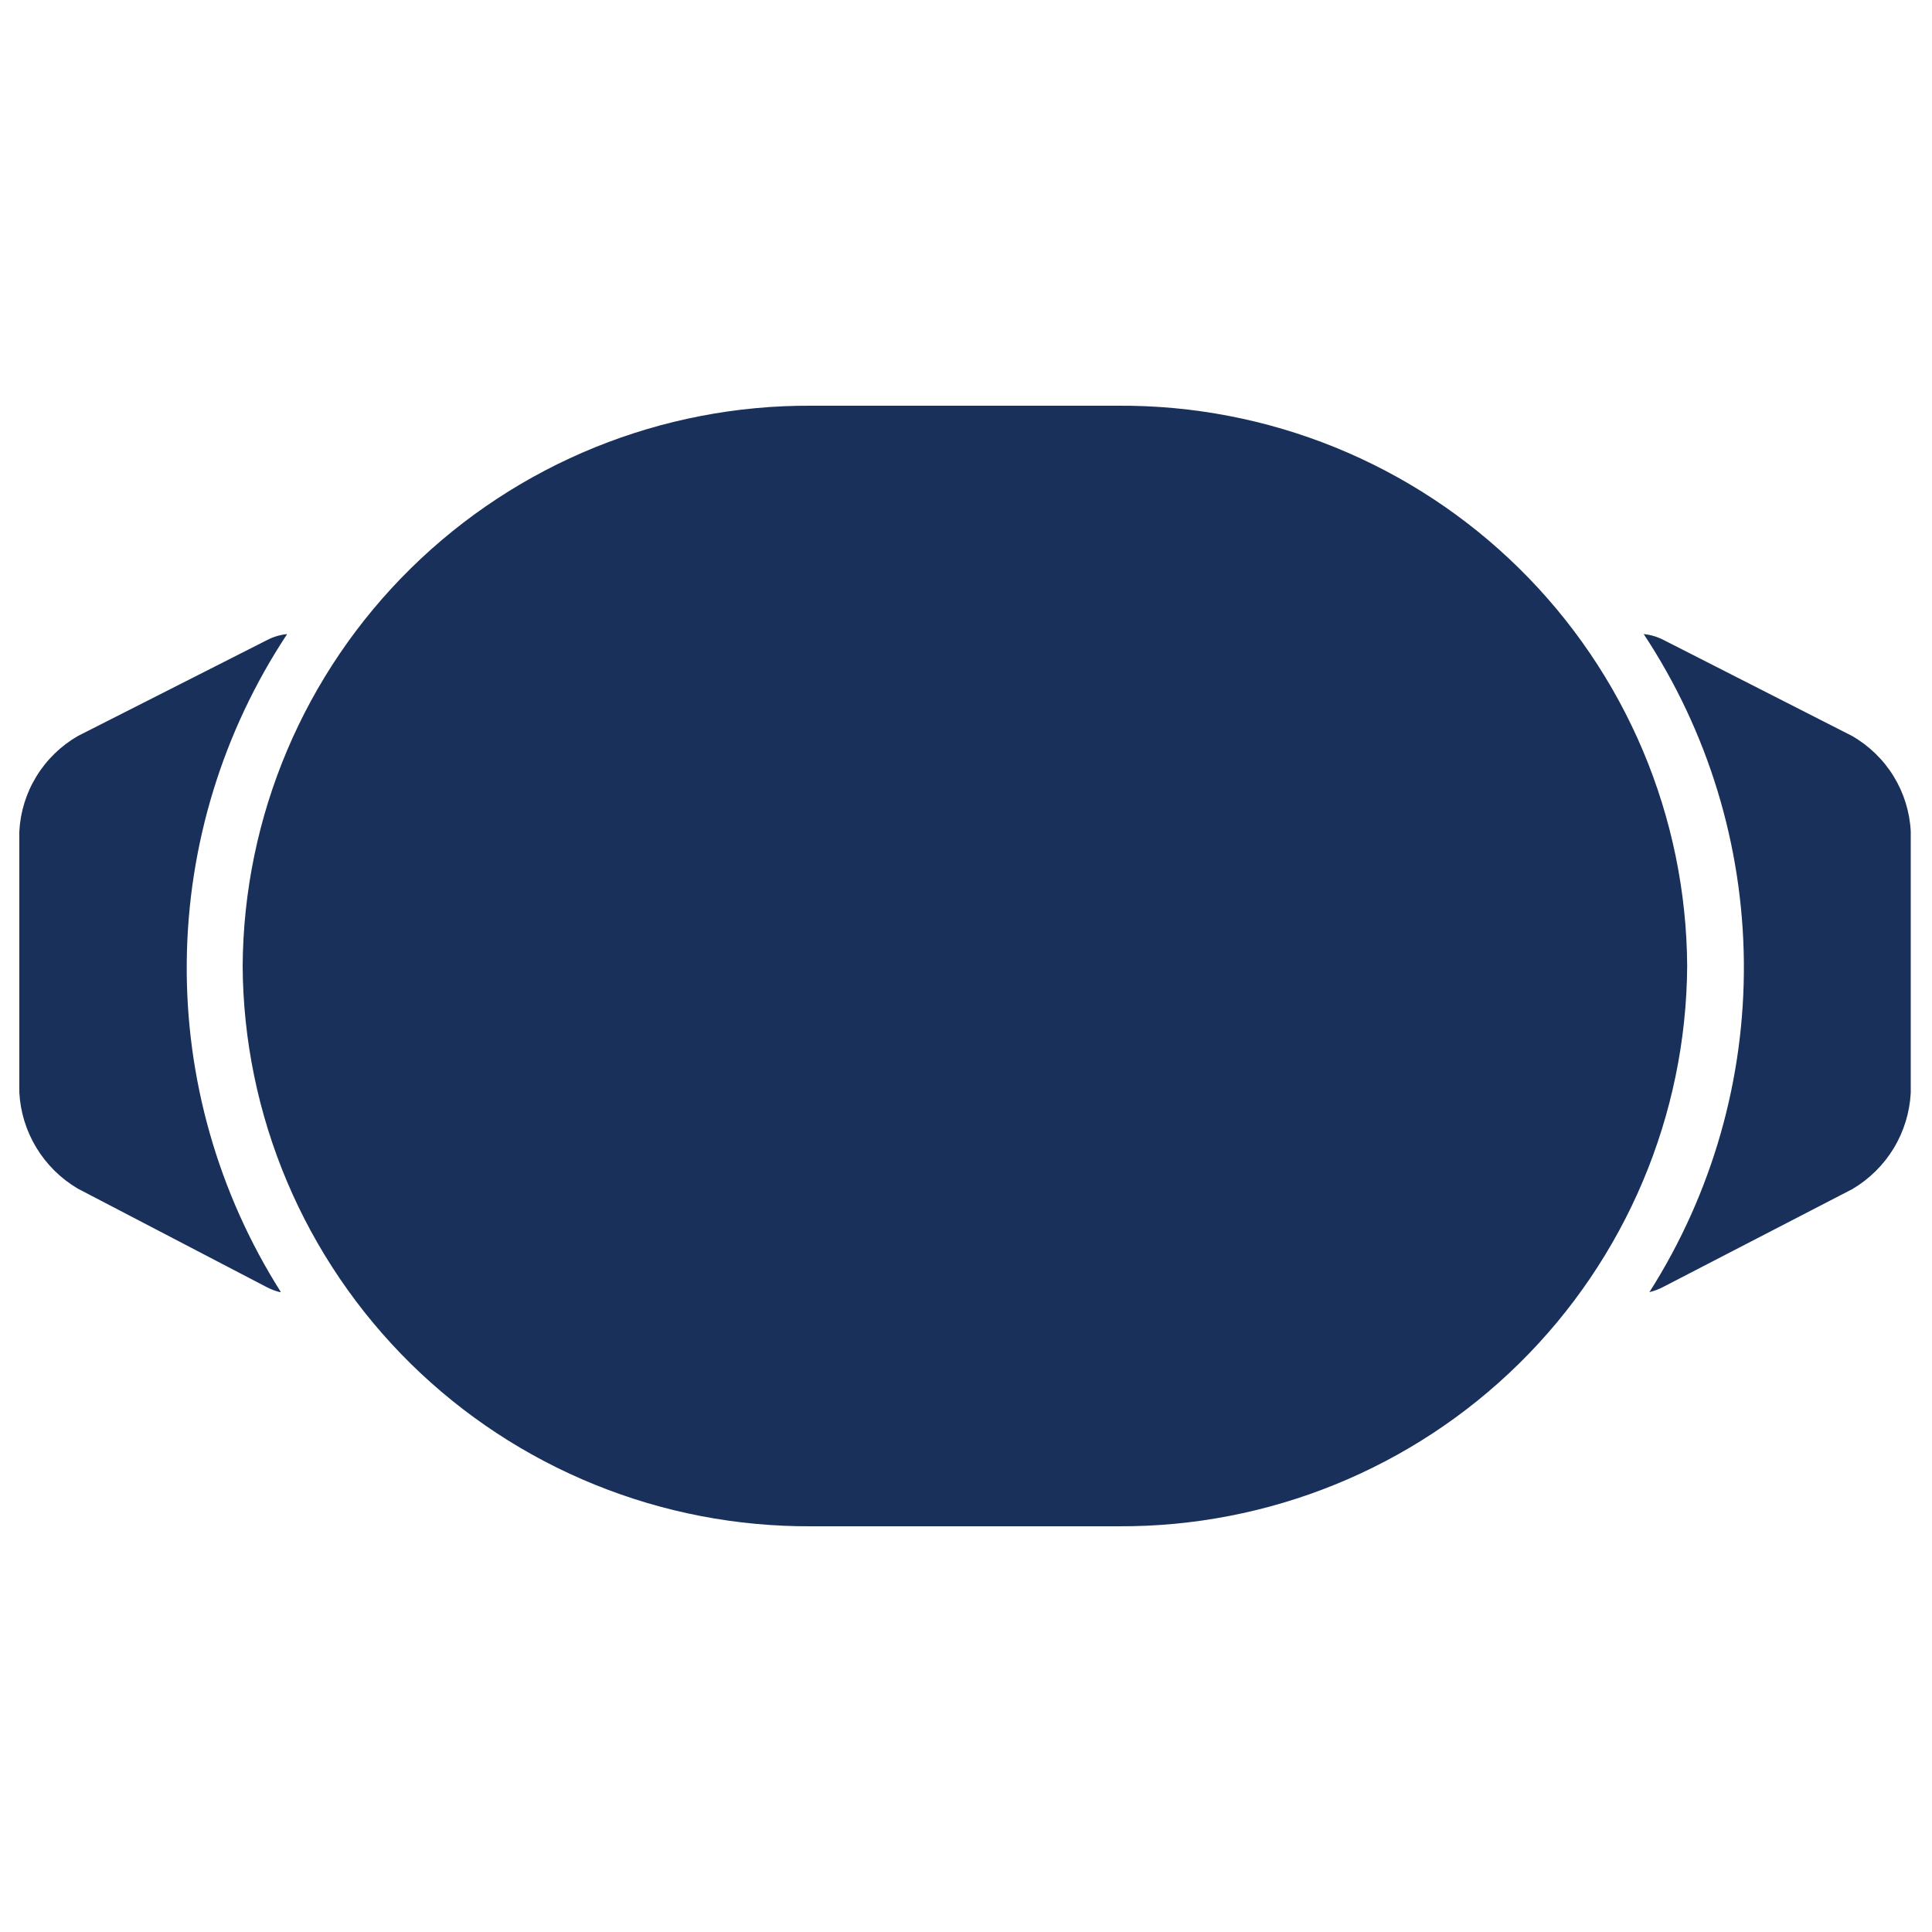
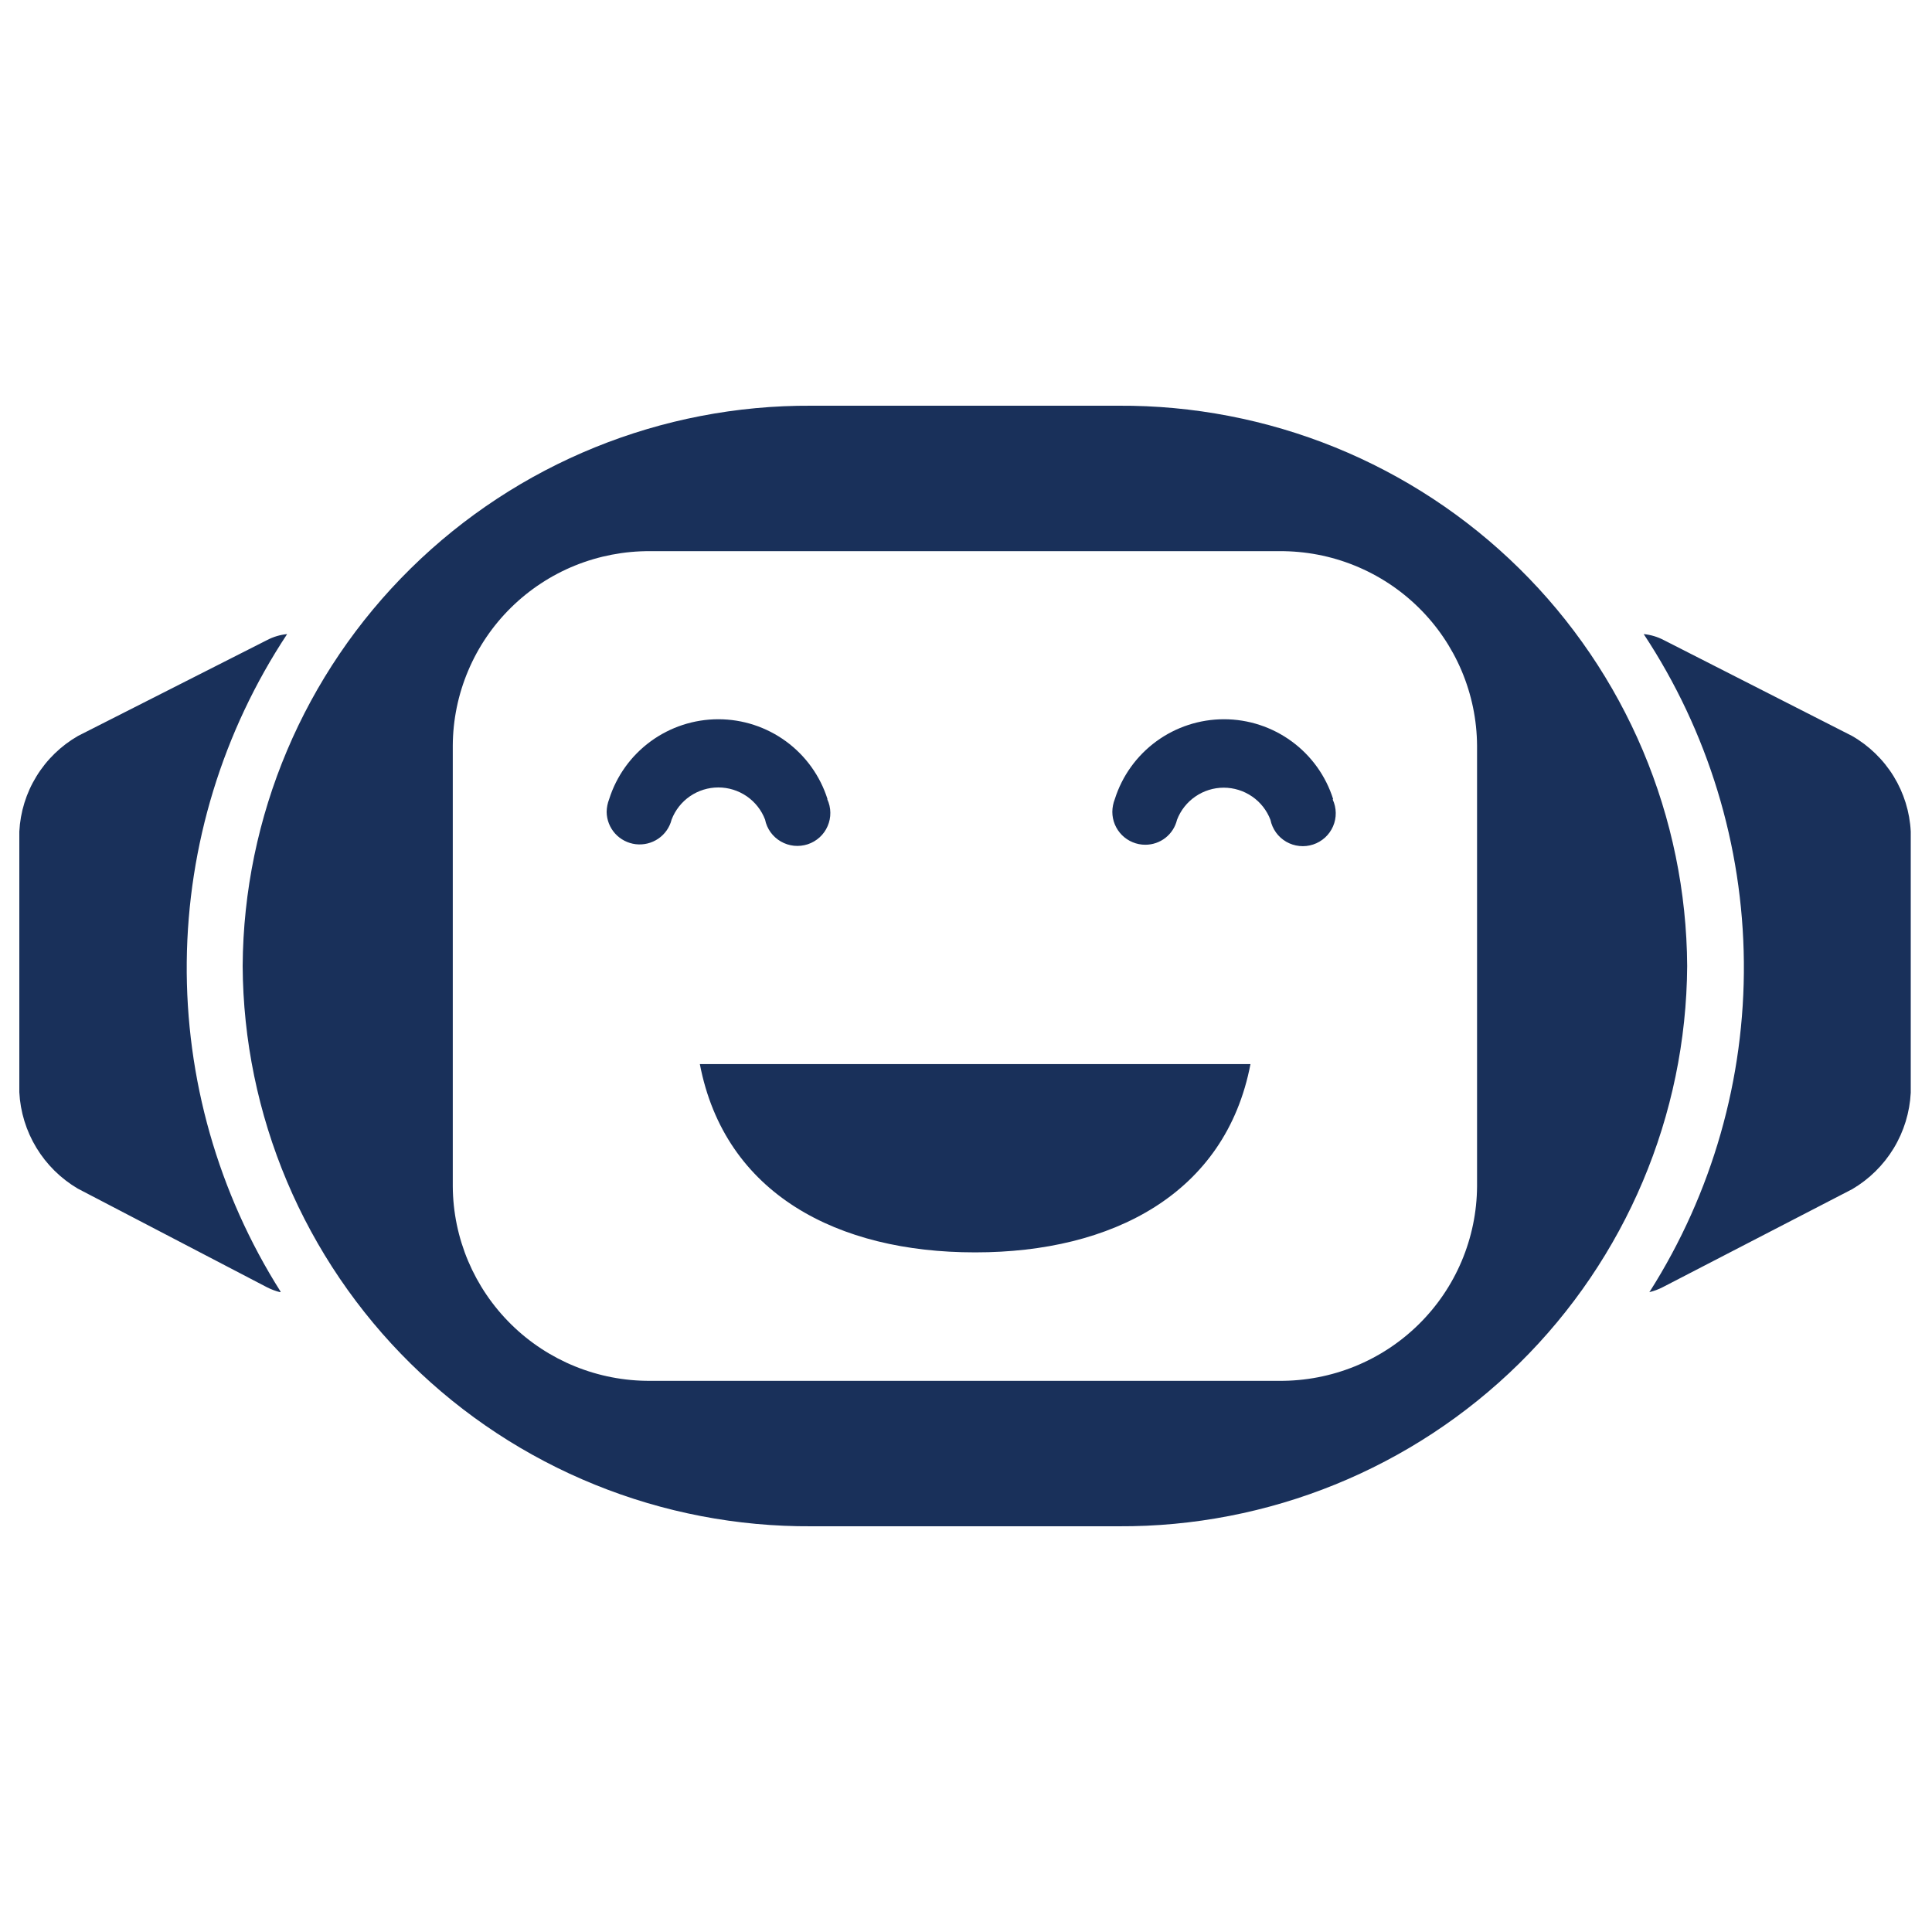
<svg xmlns="http://www.w3.org/2000/svg" width="64" height="64" viewBox="-0.5 -10.5 50 50">
-   <path d="M5.78 14.5C5.804 10.632 7.368 6.931 10.129 4.212 12.89 1.493 16.621-.022 20.502 0H28.448C30.37-.011 32.275.356 34.054 1.078 35.833 1.801 37.452 2.866 38.819 4.213 40.185 5.559 41.272 7.16 42.018 8.926 42.763 10.691 43.153 12.585 43.164 14.5 43.14 18.367 41.576 22.067 38.817 24.786 36.058 27.504 32.328 29.02 28.448 29H20.502C18.58 29.011 16.675 28.646 14.895 27.923 13.114 27.201 11.494 26.136 10.127 24.79 8.76 23.443 7.673 21.841 6.927 20.076 6.181 18.31 5.791 16.416 5.78 14.5ZM11.218 8.797C11.221 8.132 11.356 7.474 11.615 6.861 11.873 6.249 12.25 5.692 12.725 5.225 13.199 4.758 13.761 4.388 14.379 4.137 14.997 3.887 15.658 3.76 16.325 3.764H32.612C33.279 3.76 33.941 3.886 34.559 4.137 35.178 4.388 35.74 4.757 36.215 5.225 36.69 5.692 37.068 6.248 37.327 6.861 37.586 7.474 37.722 8.132 37.726 8.797V20.203C37.722 20.868 37.586 21.526 37.327 22.139 37.068 22.752 36.69 23.308 36.215 23.775 35.74 24.243 35.178 24.612 34.559 24.863 33.941 25.113 33.279 25.24 32.612 25.236H16.325C14.979 25.243 13.684 24.717 12.727 23.773 11.769 22.829 11.226 21.545 11.218 20.203V8.797ZM34.002 10.182C33.813 9.583 33.438 9.059 32.929 8.687 32.421 8.315 31.807 8.114 31.177 8.114 30.546 8.114 29.932 8.315 29.424 8.687 28.916 9.059 28.54 9.583 28.351 10.182 28.31 10.287 28.288 10.398 28.287 10.511 28.287 10.737 28.377 10.953 28.537 11.113 28.697 11.272 28.914 11.362 29.14 11.362 29.33 11.362 29.514 11.299 29.663 11.182 29.812 11.065 29.917 10.901 29.961 10.717 30.054 10.473 30.22 10.262 30.436 10.114 30.652 9.965 30.908 9.885 31.17 9.885 31.433 9.885 31.689 9.965 31.905 10.114 32.121 10.262 32.286 10.473 32.379 10.717 32.403 10.835 32.452 10.946 32.522 11.044 32.592 11.142 32.683 11.223 32.787 11.284 32.891 11.344 33.007 11.382 33.127 11.394 33.247 11.407 33.368 11.394 33.483 11.356 33.597 11.319 33.702 11.257 33.792 11.176 33.881 11.095 33.951 10.996 33.999 10.886 34.047 10.776 34.071 10.656 34.069 10.536 34.067 10.416 34.04 10.298 33.989 10.189L34.002 10.182ZM20.916 10.182C20.727 9.583 20.351 9.059 19.843 8.687 19.335 8.315 18.721 8.114 18.091 8.114 17.46 8.114 16.846 8.315 16.338 8.687 15.83 9.059 15.454 9.583 15.265 10.182 15.224 10.287 15.202 10.398 15.2 10.511 15.202 10.718 15.28 10.917 15.418 11.071 15.557 11.225 15.747 11.323 15.953 11.348 16.159 11.372 16.367 11.321 16.538 11.204 16.709 11.087 16.831 10.911 16.881 10.711 16.975 10.466 17.14 10.256 17.356 10.107 17.572 9.959 17.828 9.879 18.091 9.879 18.353 9.879 18.609 9.959 18.825 10.107 19.041 10.256 19.207 10.466 19.3 10.711 19.323 10.829 19.372 10.94 19.442 11.038 19.513 11.135 19.603 11.217 19.707 11.277 19.812 11.338 19.927 11.375 20.047 11.388 20.167 11.4 20.288 11.387 20.403 11.35 20.518 11.312 20.623 11.251 20.712 11.17 20.801 11.089 20.872 10.99 20.919 10.879 20.967 10.769 20.991 10.65 20.989 10.53 20.988 10.41 20.96 10.291 20.909 10.182H20.916ZM24.724 21.911C21.188 21.911 18.259 20.409 17.612 17.039H31.862C31.216 20.409 28.267 21.911 24.75 21.911H24.724ZM42.181 22.942C42.302 22.913 42.419 22.87 42.53 22.813L47.438 20.274C47.877 20.015 48.245 19.652 48.509 19.217 48.773 18.781 48.924 18.288 48.95 17.78V11.02C48.925 10.514 48.772 10.022 48.507 9.59 48.241 9.158 47.871 8.799 47.431 8.546L42.556 6.064C42.395 5.98 42.22 5.928 42.039 5.91 43.704 8.431 44.604 11.378 44.631 14.397 44.659 17.415 43.813 20.378 42.194 22.929L42.181 22.942ZM6.75 22.942C6.631 22.912 6.516 22.869 6.407 22.813L1.513 20.261C1.074 20.002.706 19.639.442 19.204.178 18.769.026 18.275 0 17.767V11.02C.026 10.514.178 10.022.444 9.59.709 9.158 1.079 8.799 1.519 8.546L6.414 6.064C6.575 5.98 6.75 5.928 6.931 5.91 5.265 8.43 4.363 11.376 4.333 14.395 4.303 17.413 5.147 20.376 6.763 22.929L6.75 22.942Z" fill="#19305A" />
+   <path fill-rule="evenodd" clip-rule="evenodd" d="M5.78 14.5C5.804 10.632 7.368 6.931 10.129 4.212 12.89 1.493 16.621-.022 20.502 0H28.448C30.37-.011 32.275.356 34.054 1.078 35.833 1.801 37.452 2.866 38.819 4.213 40.185 5.559 41.272 7.16 42.018 8.926 42.763 10.691 43.153 12.585 43.164 14.5 43.14 18.367 41.576 22.067 38.817 24.786 36.058 27.504 32.328 29.02 28.448 29H20.502C18.58 29.011 16.675 28.646 14.895 27.923 13.114 27.201 11.494 26.136 10.127 24.79 8.76 23.443 7.673 21.841 6.927 20.076 6.181 18.31 5.791 16.416 5.78 14.5ZM11.218 8.797C11.221 8.132 11.356 7.474 11.615 6.861 11.873 6.249 12.25 5.692 12.725 5.225 13.199 4.758 13.761 4.388 14.379 4.137 14.997 3.887 15.658 3.76 16.325 3.764H32.612C33.279 3.76 33.941 3.886 34.559 4.137 35.178 4.388 35.74 4.757 36.215 5.225 36.69 5.692 37.068 6.248 37.327 6.861 37.586 7.474 37.722 8.132 37.726 8.797V20.203C37.722 20.868 37.586 21.526 37.327 22.139 37.068 22.752 36.69 23.308 36.215 23.775 35.74 24.243 35.178 24.612 34.559 24.863 33.941 25.113 33.279 25.24 32.612 25.236H16.325C14.979 25.243 13.684 24.717 12.727 23.773 11.769 22.829 11.226 21.545 11.218 20.203V8.797ZM34.002 10.182C33.813 9.583 33.438 9.059 32.929 8.687 32.421 8.315 31.807 8.114 31.177 8.114 30.546 8.114 29.932 8.315 29.424 8.687 28.916 9.059 28.54 9.583 28.351 10.182 28.31 10.287 28.288 10.398 28.287 10.511 28.287 10.737 28.377 10.953 28.537 11.113 28.697 11.272 28.914 11.362 29.14 11.362 29.33 11.362 29.514 11.299 29.663 11.182 29.812 11.065 29.917 10.901 29.961 10.717 30.054 10.473 30.22 10.262 30.436 10.114 30.652 9.965 30.908 9.885 31.17 9.885 31.433 9.885 31.689 9.965 31.905 10.114 32.121 10.262 32.286 10.473 32.379 10.717 32.403 10.835 32.452 10.946 32.522 11.044 32.592 11.142 32.683 11.223 32.787 11.284 32.891 11.344 33.007 11.382 33.127 11.394 33.247 11.407 33.368 11.394 33.483 11.356 33.597 11.319 33.702 11.257 33.792 11.176 33.881 11.095 33.951 10.996 33.999 10.886 34.047 10.776 34.071 10.656 34.069 10.536 34.067 10.416 34.04 10.298 33.989 10.189L34.002 10.182ZM20.916 10.182C20.727 9.583 20.351 9.059 19.843 8.687 19.335 8.315 18.721 8.114 18.091 8.114 17.46 8.114 16.846 8.315 16.338 8.687 15.83 9.059 15.454 9.583 15.265 10.182 15.224 10.287 15.202 10.398 15.2 10.511 15.202 10.718 15.28 10.917 15.418 11.071 15.557 11.225 15.747 11.323 15.953 11.348 16.159 11.372 16.367 11.321 16.538 11.204 16.709 11.087 16.831 10.911 16.881 10.711 16.975 10.466 17.14 10.256 17.356 10.107 17.572 9.959 17.828 9.879 18.091 9.879 18.353 9.879 18.609 9.959 18.825 10.107 19.041 10.256 19.207 10.466 19.3 10.711 19.323 10.829 19.372 10.94 19.442 11.038 19.513 11.135 19.603 11.217 19.707 11.277 19.812 11.338 19.927 11.375 20.047 11.388 20.167 11.4 20.288 11.387 20.403 11.35 20.518 11.312 20.623 11.251 20.712 11.17 20.801 11.089 20.872 10.99 20.919 10.879 20.967 10.769 20.991 10.65 20.989 10.53 20.988 10.41 20.96 10.291 20.909 10.182H20.916ZM24.724 21.911C21.188 21.911 18.259 20.409 17.612 17.039H31.862C31.216 20.409 28.267 21.911 24.75 21.911H24.724ZM42.181 22.942C42.302 22.913 42.419 22.87 42.53 22.813L47.438 20.274C47.877 20.015 48.245 19.652 48.509 19.217 48.773 18.781 48.924 18.288 48.95 17.78V11.02C48.925 10.514 48.772 10.022 48.507 9.59 48.241 9.158 47.871 8.799 47.431 8.546L42.556 6.064C42.395 5.98 42.22 5.928 42.039 5.91 43.704 8.431 44.604 11.378 44.631 14.397 44.659 17.415 43.813 20.378 42.194 22.929L42.181 22.942ZM6.75 22.942C6.631 22.912 6.516 22.869 6.407 22.813L1.513 20.261C1.074 20.002.706 19.639.442 19.204.178 18.769.026 18.275 0 17.767V11.02C.026 10.514.178 10.022.444 9.59.709 9.158 1.079 8.799 1.519 8.546L6.414 6.064C6.575 5.98 6.75 5.928 6.931 5.91 5.265 8.43 4.363 11.376 4.333 14.395 4.303 17.413 5.147 20.376 6.763 22.929L6.75 22.942Z" fill="#19305A" />
</svg>
